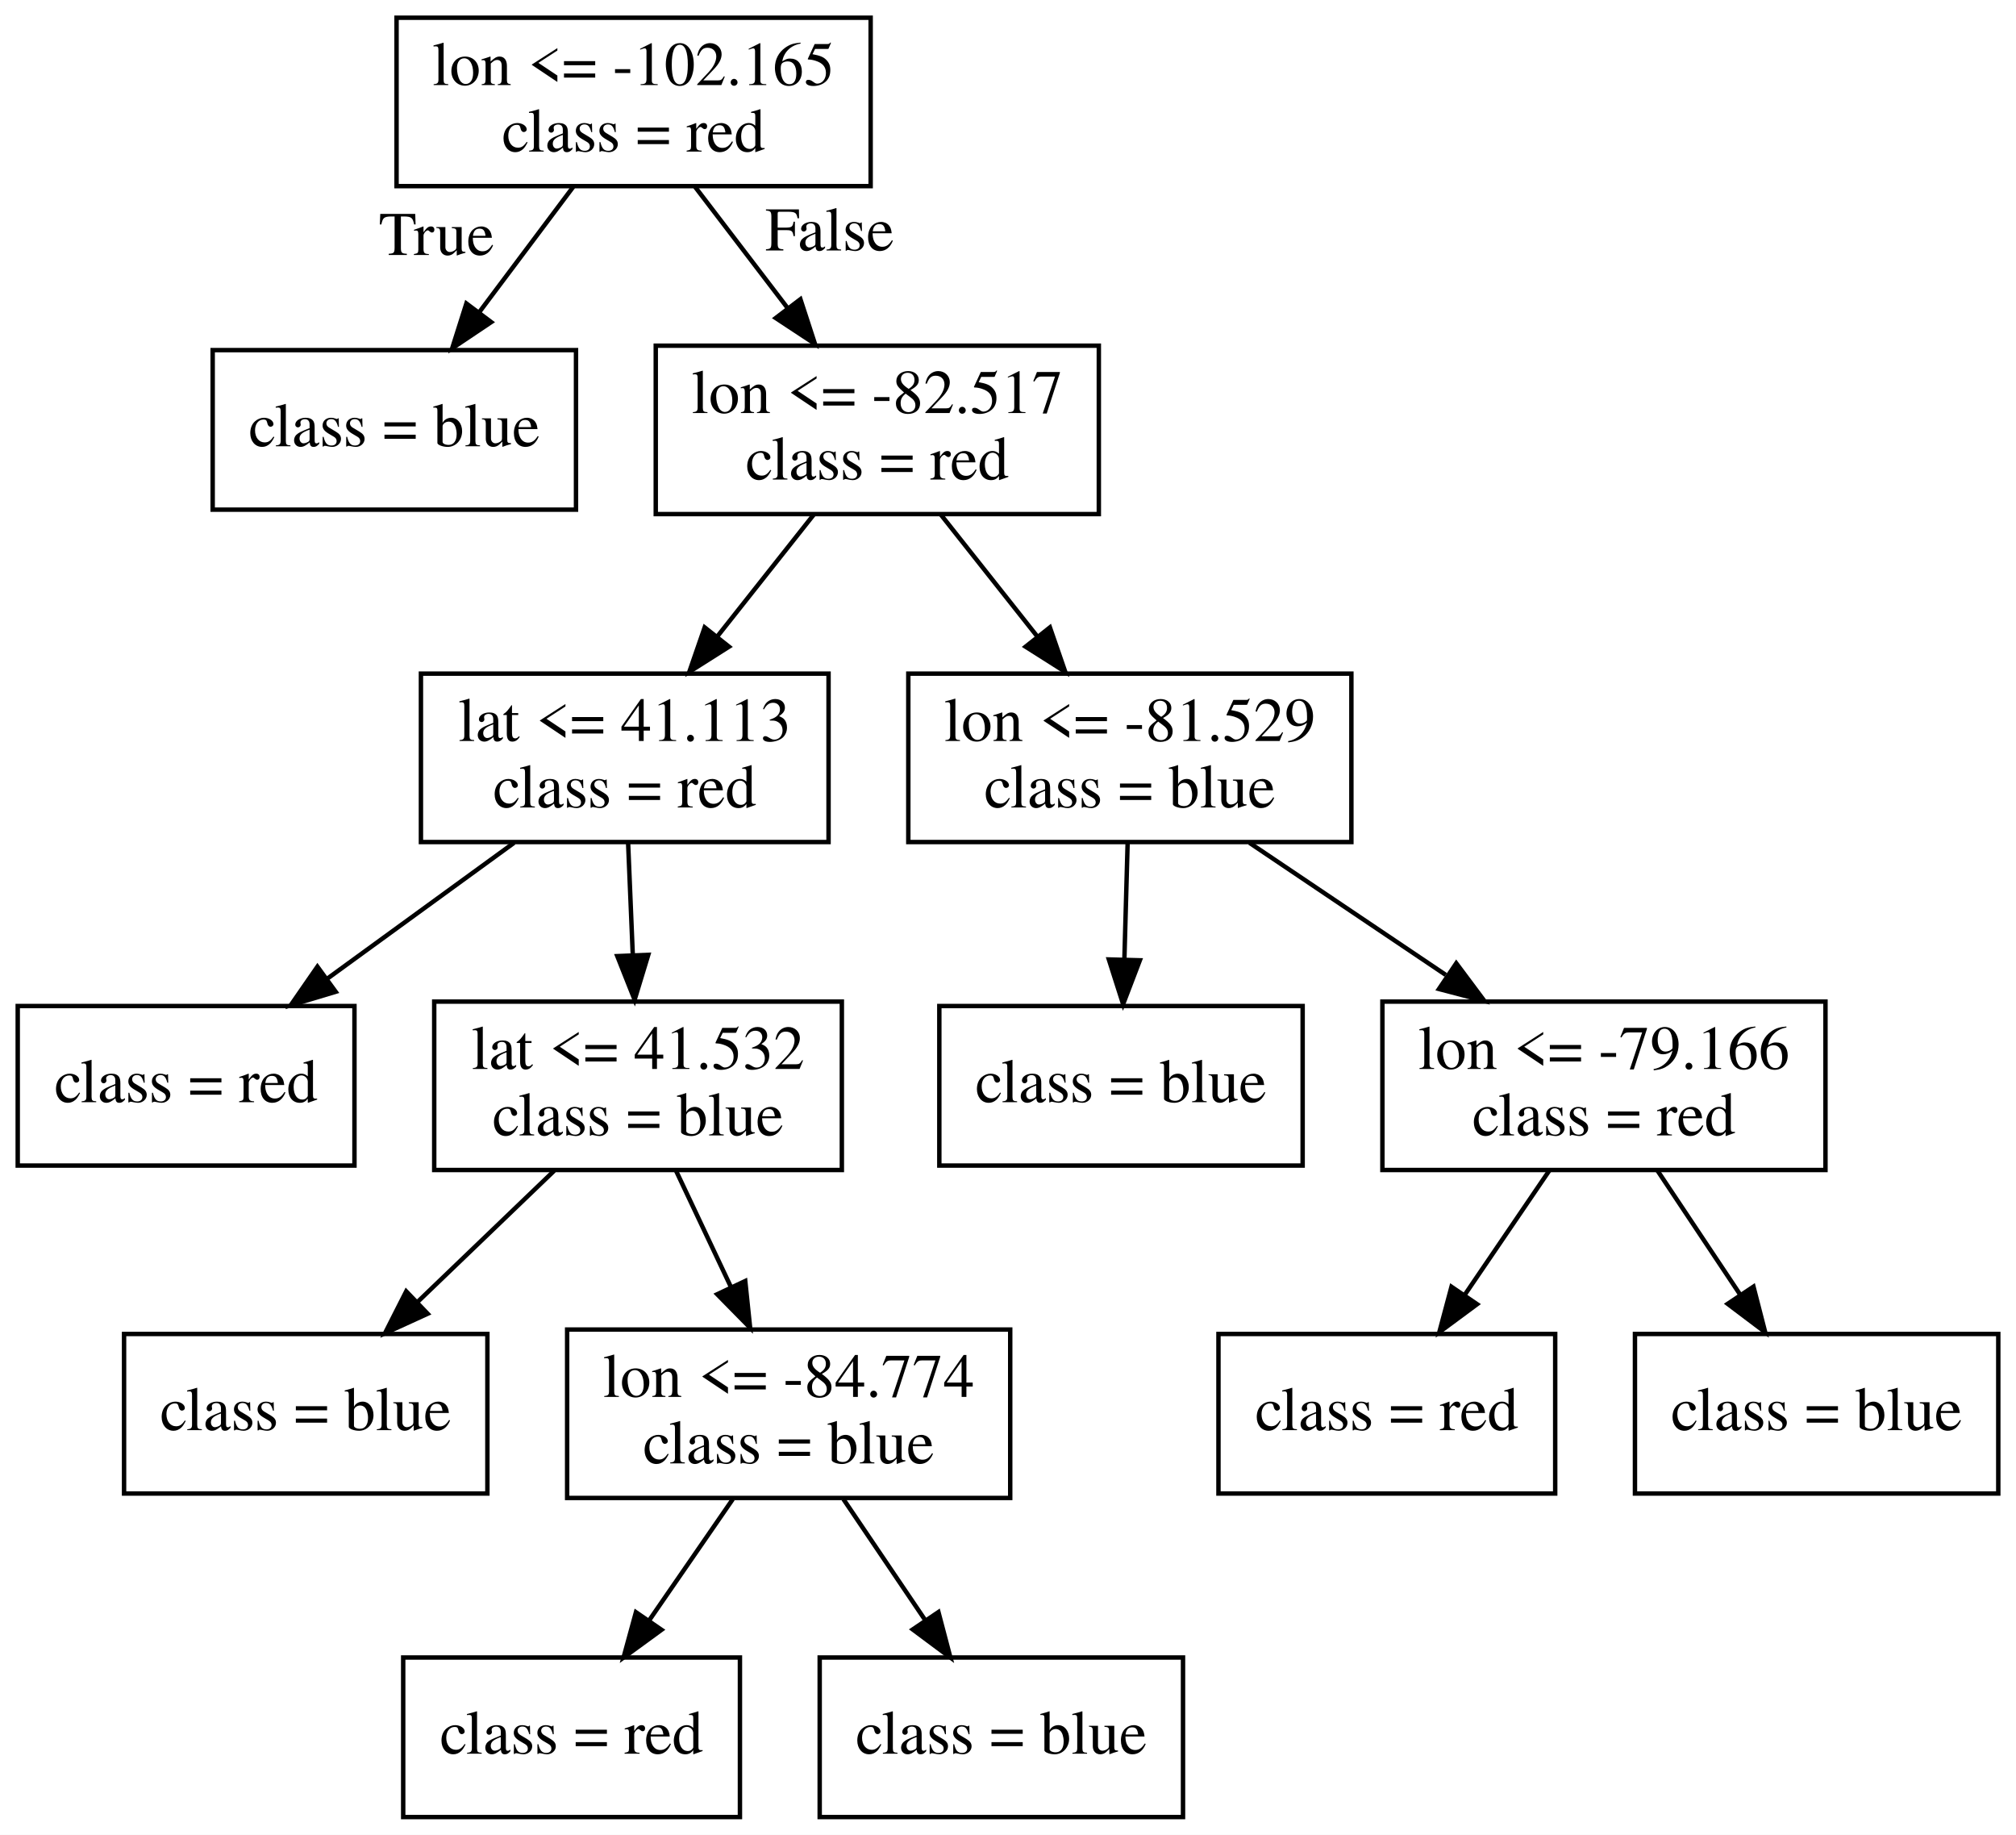
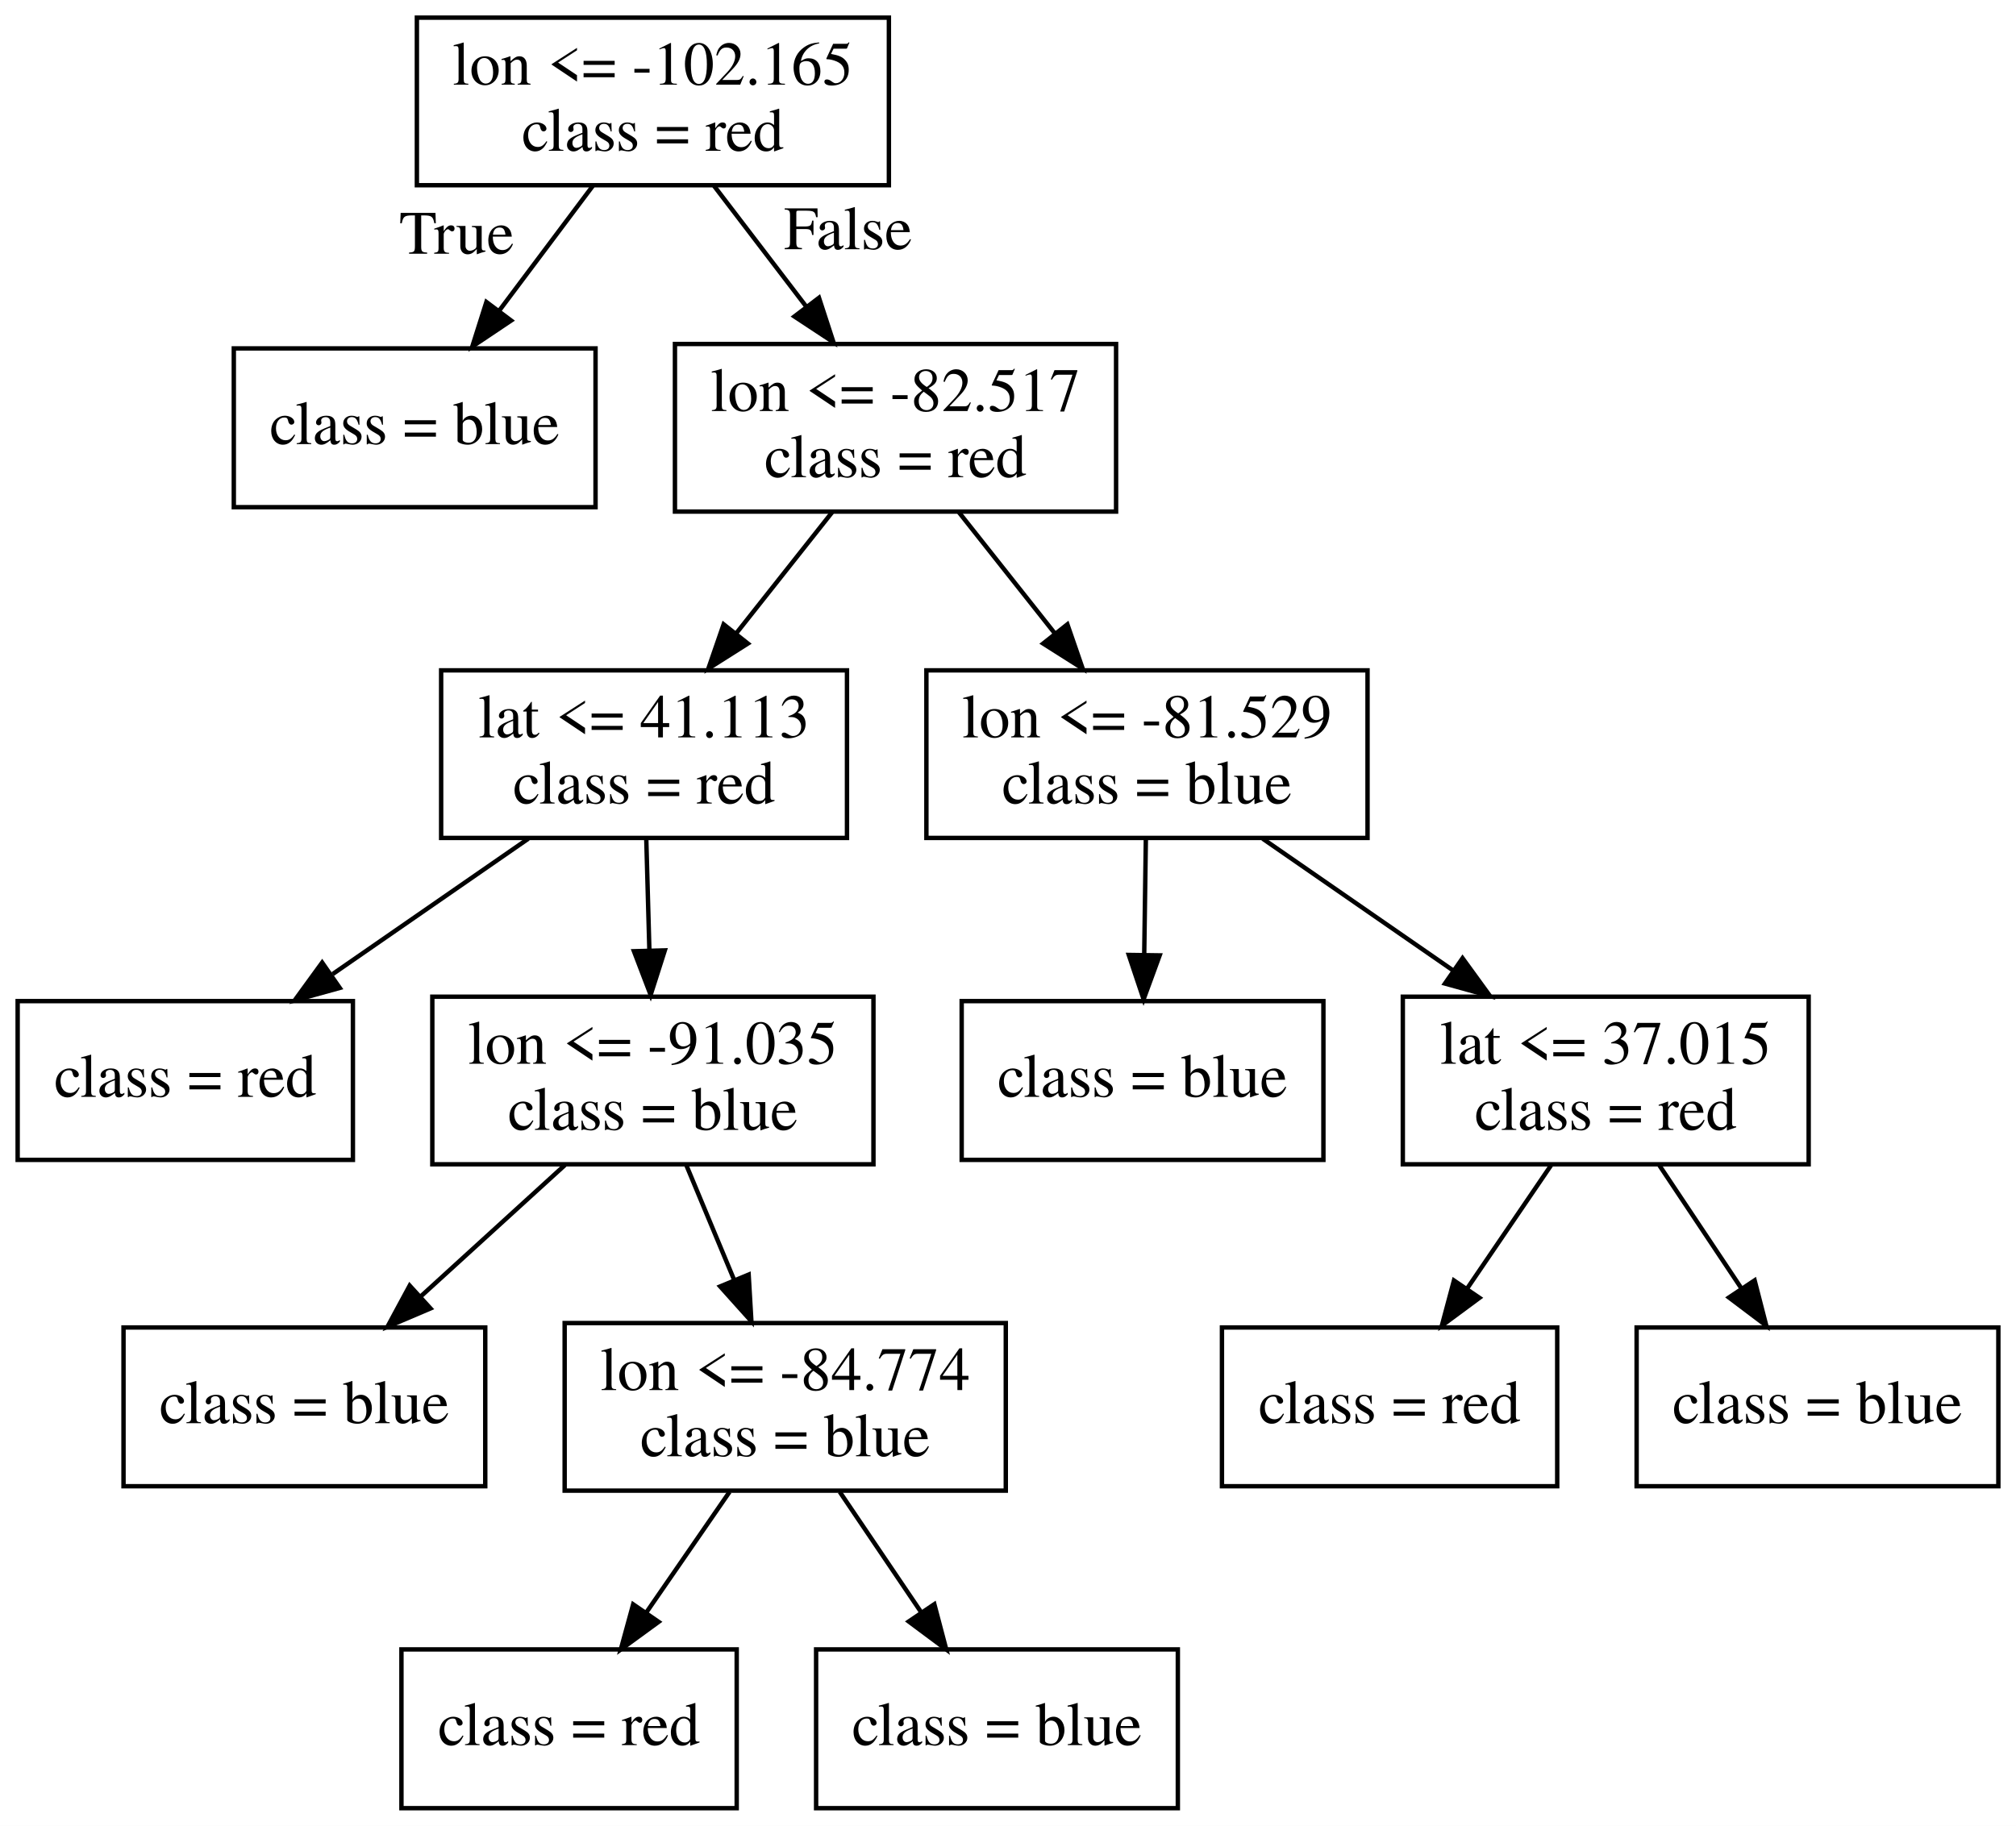
- <svg xmlns="http://www.w3.org/2000/svg" width="455pt" height="414pt" viewBox="0.00 0.00 455.00 414.00">
+ <svg xmlns="http://www.w3.org/2000/svg" width="457pt" height="414pt" viewBox="0.00 0.00 457.00 414.00">
  <g id="graph0" class="graph" transform="scale(1 1) rotate(0) translate(4 410)">
-     <polygon fill="white" stroke="transparent" points="-4,4 -4,-410 451,-410 451,4 -4,4" />
+     <polygon fill="white" stroke="transparent" points="-4,4 -4,-410 453,-410 453,4 -4,4" />
    <g id="node1" class="node">
-       <polygon fill="none" stroke="black" points="192.5,-406 85.5,-406 85.5,-368 192.5,-368 192.5,-406" />
-       <text text-anchor="middle" x="139" y="-390.8" font-family="Times,serif" font-size="14.00">lon &lt;= -102.165</text>
-       <text text-anchor="middle" x="139" y="-375.8" font-family="Times,serif" font-size="14.00">class = red</text>
+       <polygon fill="none" stroke="black" points="197.5,-406 90.5,-406 90.5,-368 197.5,-368 197.5,-406" />
+       <text text-anchor="middle" x="144" y="-390.8" font-family="Times,serif" font-size="14.00">lon &lt;= -102.165</text>
+       <text text-anchor="middle" x="144" y="-375.8" font-family="Times,serif" font-size="14.00">class = red</text>
    </g>
    <g id="node2" class="node">
-       <polygon fill="none" stroke="black" points="126,-331 44,-331 44,-295 126,-295 126,-331" />
-       <text text-anchor="middle" x="85" y="-309.3" font-family="Times,serif" font-size="14.00">class = blue</text>
+       <polygon fill="none" stroke="black" points="131,-331 49,-331 49,-295 131,-295 131,-331" />
+       <text text-anchor="middle" x="90" y="-309.3" font-family="Times,serif" font-size="14.00">class = blue</text>
    </g>
    <g id="edge1" class="edge">
-       <path fill="none" stroke="black" d="M125.37,-367.83C118.96,-359.28 111.21,-348.94 104.21,-339.62" />
-       <polygon fill="black" stroke="black" points="106.86,-337.32 98.06,-331.42 101.26,-341.52 106.86,-337.32" />
-       <text text-anchor="middle" x="94.53" y="-352.47" font-family="Times,serif" font-size="14.00">True</text>
+       <path fill="none" stroke="black" d="M130.37,-367.83C123.96,-359.28 116.21,-348.94 109.21,-339.62" />
+       <polygon fill="black" stroke="black" points="111.86,-337.32 103.06,-331.42 106.26,-341.52 111.86,-337.32" />
+       <text text-anchor="middle" x="99.53" y="-352.47" font-family="Times,serif" font-size="14.00">True</text>
    </g>
    <g id="node3" class="node">
-       <polygon fill="none" stroke="black" points="244,-332 144,-332 144,-294 244,-294 244,-332" />
-       <text text-anchor="middle" x="194" y="-316.8" font-family="Times,serif" font-size="14.00">lon &lt;= -82.517</text>
-       <text text-anchor="middle" x="194" y="-301.8" font-family="Times,serif" font-size="14.00">class = red</text>
+       <polygon fill="none" stroke="black" points="249,-332 149,-332 149,-294 249,-294 249,-332" />
+       <text text-anchor="middle" x="199" y="-316.8" font-family="Times,serif" font-size="14.00">lon &lt;= -82.517</text>
+       <text text-anchor="middle" x="199" y="-301.8" font-family="Times,serif" font-size="14.00">class = red</text>
    </g>
    <g id="edge2" class="edge">
-       <path fill="none" stroke="black" d="M152.88,-367.83C159.21,-359.54 166.84,-349.56 173.79,-340.45" />
-       <polygon fill="black" stroke="black" points="176.65,-342.48 179.93,-332.41 171.08,-338.24 176.65,-342.48" />
-       <text text-anchor="middle" x="183.25" y="-353.49" font-family="Times,serif" font-size="14.00">False</text>
+       <path fill="none" stroke="black" d="M157.88,-367.83C164.21,-359.54 171.84,-349.56 178.79,-340.45" />
+       <polygon fill="black" stroke="black" points="181.65,-342.48 184.93,-332.41 176.08,-338.24 181.65,-342.48" />
+       <text text-anchor="middle" x="188.25" y="-353.49" font-family="Times,serif" font-size="14.00">False</text>
    </g>
    <g id="node4" class="node">
-       <polygon fill="none" stroke="black" points="183,-258 91,-258 91,-220 183,-220 183,-258" />
-       <text text-anchor="middle" x="137" y="-242.8" font-family="Times,serif" font-size="14.00">lat &lt;= 41.113</text>
-       <text text-anchor="middle" x="137" y="-227.8" font-family="Times,serif" font-size="14.00">class = red</text>
+       <polygon fill="none" stroke="black" points="188,-258 96,-258 96,-220 188,-220 188,-258" />
+       <text text-anchor="middle" x="142" y="-242.8" font-family="Times,serif" font-size="14.00">lat &lt;= 41.113</text>
+       <text text-anchor="middle" x="142" y="-227.8" font-family="Times,serif" font-size="14.00">class = red</text>
    </g>
    <g id="edge3" class="edge">
-       <path fill="none" stroke="black" d="M179.62,-293.83C173.05,-285.54 165.15,-275.56 157.94,-266.45" />
-       <polygon fill="black" stroke="black" points="160.53,-264.08 151.58,-258.41 155.04,-268.43 160.53,-264.08" />
+       <path fill="none" stroke="black" d="M184.62,-293.83C178.05,-285.54 170.15,-275.56 162.94,-266.45" />
+       <polygon fill="black" stroke="black" points="165.53,-264.08 156.58,-258.41 160.04,-268.43 165.53,-264.08" />
    </g>
    <g id="node11" class="node">
-       <polygon fill="none" stroke="black" points="301,-258 201,-258 201,-220 301,-220 301,-258" />
-       <text text-anchor="middle" x="251" y="-242.8" font-family="Times,serif" font-size="14.00">lon &lt;= -81.529</text>
-       <text text-anchor="middle" x="251" y="-227.8" font-family="Times,serif" font-size="14.00">class = blue</text>
+       <polygon fill="none" stroke="black" points="306,-258 206,-258 206,-220 306,-220 306,-258" />
+       <text text-anchor="middle" x="256" y="-242.8" font-family="Times,serif" font-size="14.00">lon &lt;= -81.529</text>
+       <text text-anchor="middle" x="256" y="-227.8" font-family="Times,serif" font-size="14.00">class = blue</text>
    </g>
    <g id="edge10" class="edge">
-       <path fill="none" stroke="black" d="M208.38,-293.83C214.95,-285.54 222.85,-275.56 230.06,-266.45" />
-       <polygon fill="black" stroke="black" points="232.96,-268.43 236.42,-258.41 227.47,-264.08 232.96,-268.43" />
+       <path fill="none" stroke="black" d="M213.38,-293.83C219.95,-285.54 227.85,-275.56 235.06,-266.45" />
+       <polygon fill="black" stroke="black" points="237.96,-268.43 241.42,-258.41 232.47,-264.08 237.96,-268.43" />
    </g>
    <g id="node5" class="node">
      <polygon fill="none" stroke="black" points="76,-183 0,-183 0,-147 76,-147 76,-183" />
      <text text-anchor="middle" x="38" y="-161.3" font-family="Times,serif" font-size="14.00">class = red</text>
    </g>
    <g id="edge4" class="edge">
-       <path fill="none" stroke="black" d="M112.02,-219.83C99.21,-210.52 83.47,-199.07 69.81,-189.13" />
-       <polygon fill="black" stroke="black" points="71.76,-186.22 61.61,-183.17 67.64,-191.88 71.76,-186.22" />
+       <path fill="none" stroke="black" d="M115.76,-219.83C102.3,-210.52 85.77,-199.07 71.41,-189.13" />
+       <polygon fill="black" stroke="black" points="73.02,-185.99 62.8,-183.17 69.03,-191.74 73.02,-185.99" />
    </g>
    <g id="node6" class="node">
-       <polygon fill="none" stroke="black" points="186,-184 94,-184 94,-146 186,-146 186,-184" />
-       <text text-anchor="middle" x="140" y="-168.8" font-family="Times,serif" font-size="14.00">lat &lt;= 41.532</text>
-       <text text-anchor="middle" x="140" y="-153.8" font-family="Times,serif" font-size="14.00">class = blue</text>
+       <polygon fill="none" stroke="black" points="194,-184 94,-184 94,-146 194,-146 194,-184" />
+       <text text-anchor="middle" x="144" y="-168.8" font-family="Times,serif" font-size="14.00">lon &lt;= -91.035</text>
+       <text text-anchor="middle" x="144" y="-153.8" font-family="Times,serif" font-size="14.00">class = blue</text>
    </g>
    <g id="edge5" class="edge">
-       <path fill="none" stroke="black" d="M137.76,-219.83C138.08,-212.13 138.46,-202.97 138.82,-194.42" />
-       <polygon fill="black" stroke="black" points="142.31,-194.55 139.23,-184.41 135.32,-194.26 142.31,-194.55" />
+       <path fill="none" stroke="black" d="M142.5,-219.83C142.72,-212.13 142.97,-202.97 143.21,-194.42" />
+       <polygon fill="black" stroke="black" points="146.71,-194.51 143.49,-184.41 139.71,-194.31 146.71,-194.51" />
    </g>
    <g id="node7" class="node">
      <polygon fill="none" stroke="black" points="106,-109 24,-109 24,-73 106,-73 106,-109" />
      <text text-anchor="middle" x="65" y="-87.3" font-family="Times,serif" font-size="14.00">class = blue</text>
    </g>
    <g id="edge6" class="edge">
-       <path fill="none" stroke="black" d="M121.07,-145.83C111.74,-136.87 100.35,-125.93 90.27,-116.26" />
-       <polygon fill="black" stroke="black" points="92.52,-113.57 82.89,-109.17 87.68,-118.62 92.52,-113.57" />
+       <path fill="none" stroke="black" d="M124.06,-145.83C114.13,-136.78 102,-125.72 91.31,-115.98" />
+       <polygon fill="black" stroke="black" points="93.59,-113.32 83.84,-109.17 88.87,-118.49 93.59,-113.32" />
    </g>
    <g id="node8" class="node">
      <polygon fill="none" stroke="black" points="224,-110 124,-110 124,-72 224,-72 224,-110" />
      <text text-anchor="middle" x="174" y="-94.8" font-family="Times,serif" font-size="14.00">lon &lt;= -84.774</text>
      <text text-anchor="middle" x="174" y="-79.8" font-family="Times,serif" font-size="14.00">class = blue</text>
    </g>
    <g id="edge7" class="edge">
-       <path fill="none" stroke="black" d="M148.58,-145.83C152.34,-137.88 156.83,-128.37 160.98,-119.57" />
-       <polygon fill="black" stroke="black" points="164.2,-120.95 165.3,-110.41 157.87,-117.96 164.2,-120.95" />
+       <path fill="none" stroke="black" d="M151.57,-145.83C154.85,-137.96 158.76,-128.57 162.39,-119.85" />
+       <polygon fill="black" stroke="black" points="165.71,-120.99 166.33,-110.41 159.25,-118.3 165.71,-120.99" />
    </g>
    <g id="node9" class="node">
      <polygon fill="none" stroke="black" points="163,-36 87,-36 87,0 163,0 163,-36" />
      <text text-anchor="middle" x="125" y="-14.3" font-family="Times,serif" font-size="14.00">class = red</text>
    </g>
    <g id="edge8" class="edge">
      <path fill="none" stroke="black" d="M161.38,-71.72C155.62,-63.37 148.71,-53.35 142.46,-44.3" />
      <polygon fill="black" stroke="black" points="145.3,-42.25 136.73,-36 139.53,-46.22 145.3,-42.25" />
    </g>
    <g id="node10" class="node">
      <polygon fill="none" stroke="black" points="263,-36 181,-36 181,0 263,0 263,-36" />
      <text text-anchor="middle" x="222" y="-14.3" font-family="Times,serif" font-size="14.00">class = blue</text>
    </g>
    <g id="edge9" class="edge">
      <path fill="none" stroke="black" d="M186.36,-71.72C192,-63.37 198.78,-53.35 204.9,-44.3" />
      <polygon fill="black" stroke="black" points="207.8,-46.25 210.5,-36 202,-42.33 207.8,-46.25" />
    </g>
    <g id="node12" class="node">
-       <polygon fill="none" stroke="black" points="290,-183 208,-183 208,-147 290,-147 290,-183" />
-       <text text-anchor="middle" x="249" y="-161.3" font-family="Times,serif" font-size="14.00">class = blue</text>
+       <polygon fill="none" stroke="black" points="296,-183 214,-183 214,-147 296,-147 296,-183" />
+       <text text-anchor="middle" x="255" y="-161.3" font-family="Times,serif" font-size="14.00">class = blue</text>
    </g>
    <g id="edge11" class="edge">
-       <path fill="none" stroke="black" d="M250.5,-219.83C250.27,-211.89 250.01,-202.41 249.77,-193.63" />
-       <polygon fill="black" stroke="black" points="253.26,-193.32 249.48,-183.42 246.26,-193.51 253.26,-193.32" />
+       <path fill="none" stroke="black" d="M255.75,-219.83C255.64,-211.89 255.51,-202.41 255.38,-193.63" />
+       <polygon fill="black" stroke="black" points="258.88,-193.37 255.24,-183.42 251.88,-193.47 258.88,-193.37" />
    </g>
    <g id="node13" class="node">
-       <polygon fill="none" stroke="black" points="408,-184 308,-184 308,-146 408,-146 408,-184" />
-       <text text-anchor="middle" x="358" y="-168.8" font-family="Times,serif" font-size="14.00">lon &lt;= -79.166</text>
-       <text text-anchor="middle" x="358" y="-153.8" font-family="Times,serif" font-size="14.00">class = red</text>
+       <polygon fill="none" stroke="black" points="406,-184 314,-184 314,-146 406,-146 406,-184" />
+       <text text-anchor="middle" x="360" y="-168.8" font-family="Times,serif" font-size="14.00">lat &lt;= 37.015</text>
+       <text text-anchor="middle" x="360" y="-153.8" font-family="Times,serif" font-size="14.00">class = red</text>
    </g>
    <g id="edge12" class="edge">
-       <path fill="none" stroke="black" d="M278,-219.83C291.43,-210.79 307.85,-199.75 322.3,-190.02" />
-       <polygon fill="black" stroke="black" points="324.67,-192.65 331.01,-184.16 320.76,-186.84 324.67,-192.65" />
+       <path fill="none" stroke="black" d="M282.24,-219.83C295.3,-210.79 311.25,-199.75 325.3,-190.02" />
+       <polygon fill="black" stroke="black" points="327.54,-192.73 333.76,-184.16 323.55,-186.98 327.54,-192.73" />
    </g>
    <g id="node14" class="node">
-       <polygon fill="none" stroke="black" points="347,-109 271,-109 271,-73 347,-73 347,-109" />
-       <text text-anchor="middle" x="309" y="-87.3" font-family="Times,serif" font-size="14.00">class = red</text>
+       <polygon fill="none" stroke="black" points="349,-109 273,-109 273,-73 349,-73 349,-109" />
+       <text text-anchor="middle" x="311" y="-87.3" font-family="Times,serif" font-size="14.00">class = red</text>
    </g>
    <g id="edge13" class="edge">
-       <path fill="none" stroke="black" d="M345.64,-145.83C339.88,-137.37 332.92,-127.15 326.63,-117.9" />
-       <polygon fill="black" stroke="black" points="329.37,-115.72 320.85,-109.42 323.59,-119.65 329.37,-115.72" />
+       <path fill="none" stroke="black" d="M347.64,-145.83C341.88,-137.37 334.92,-127.15 328.63,-117.9" />
+       <polygon fill="black" stroke="black" points="331.37,-115.72 322.85,-109.42 325.59,-119.65 331.37,-115.72" />
    </g>
    <g id="node15" class="node">
-       <polygon fill="none" stroke="black" points="447,-109 365,-109 365,-73 447,-73 447,-109" />
-       <text text-anchor="middle" x="406" y="-87.3" font-family="Times,serif" font-size="14.00">class = blue</text>
+       <polygon fill="none" stroke="black" points="449,-109 367,-109 367,-73 449,-73 449,-109" />
+       <text text-anchor="middle" x="408" y="-87.3" font-family="Times,serif" font-size="14.00">class = blue</text>
    </g>
    <g id="edge14" class="edge">
-       <path fill="none" stroke="black" d="M370.11,-145.83C375.75,-137.37 382.57,-127.15 388.73,-117.9" />
-       <polygon fill="black" stroke="black" points="391.75,-119.68 394.39,-109.42 385.93,-115.8 391.75,-119.68" />
+       <path fill="none" stroke="black" d="M372.11,-145.83C377.75,-137.37 384.57,-127.15 390.73,-117.9" />
+       <polygon fill="black" stroke="black" points="393.75,-119.68 396.39,-109.42 387.93,-115.8 393.75,-119.68" />
    </g>
  </g>
</svg>
